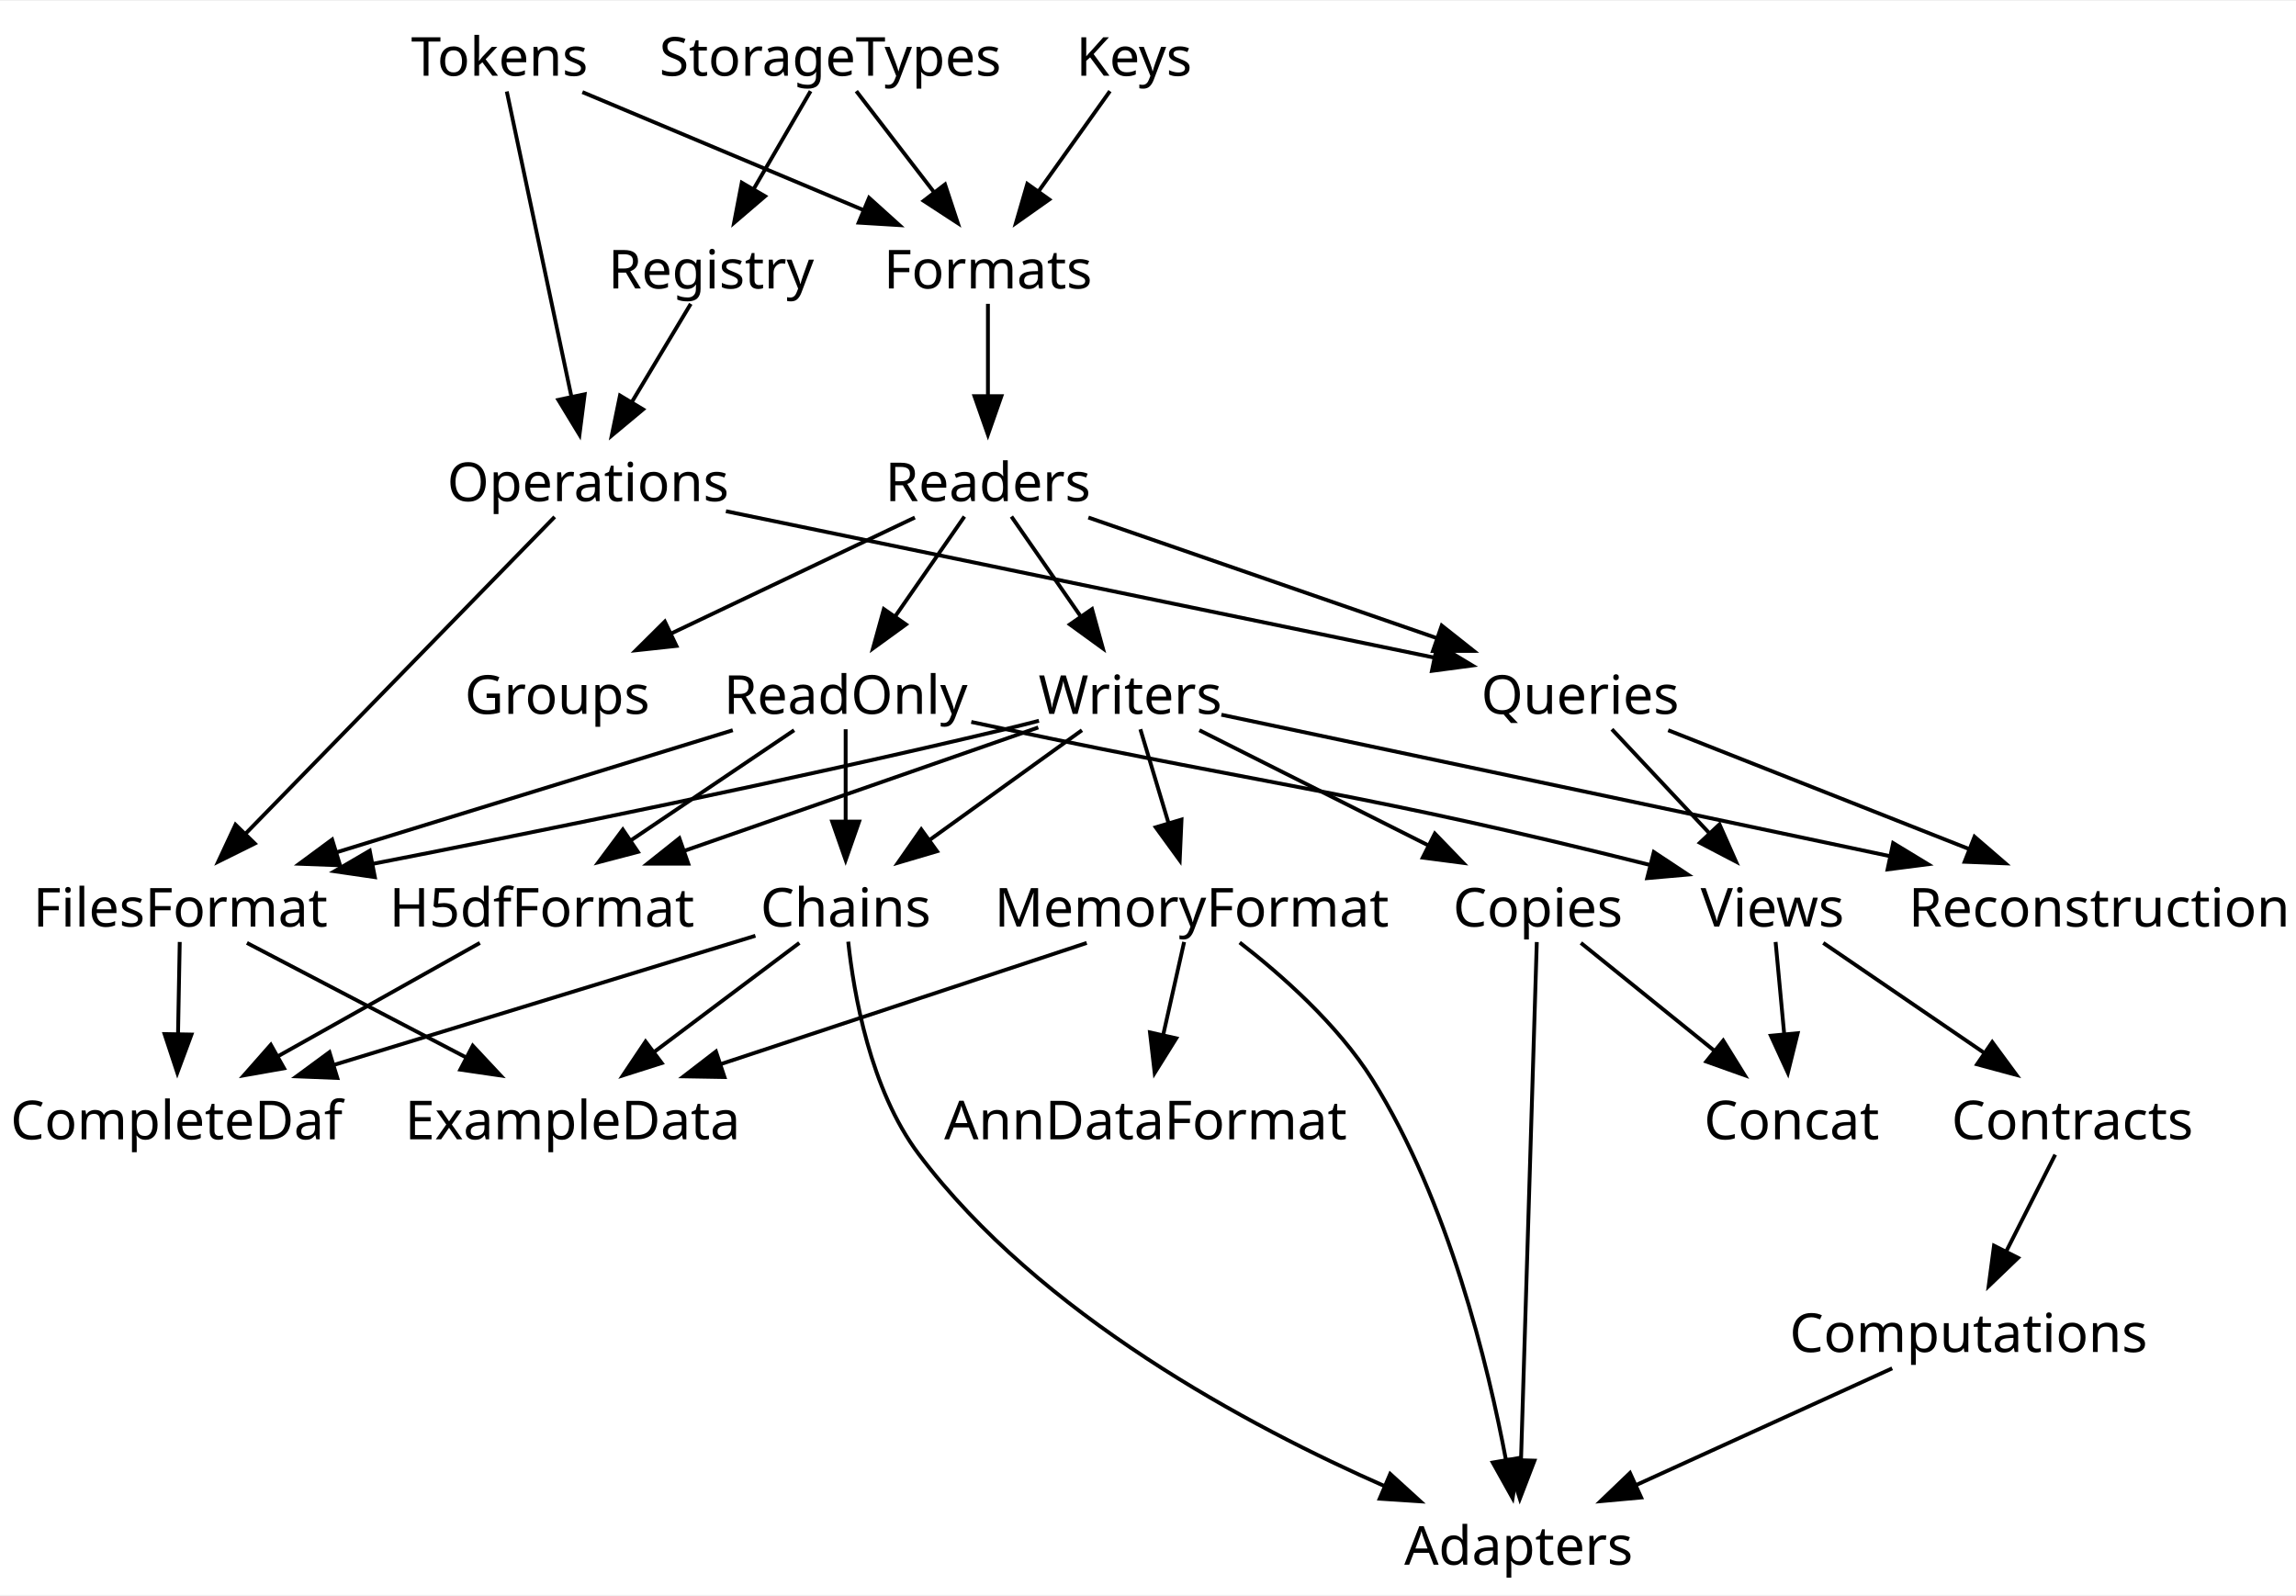
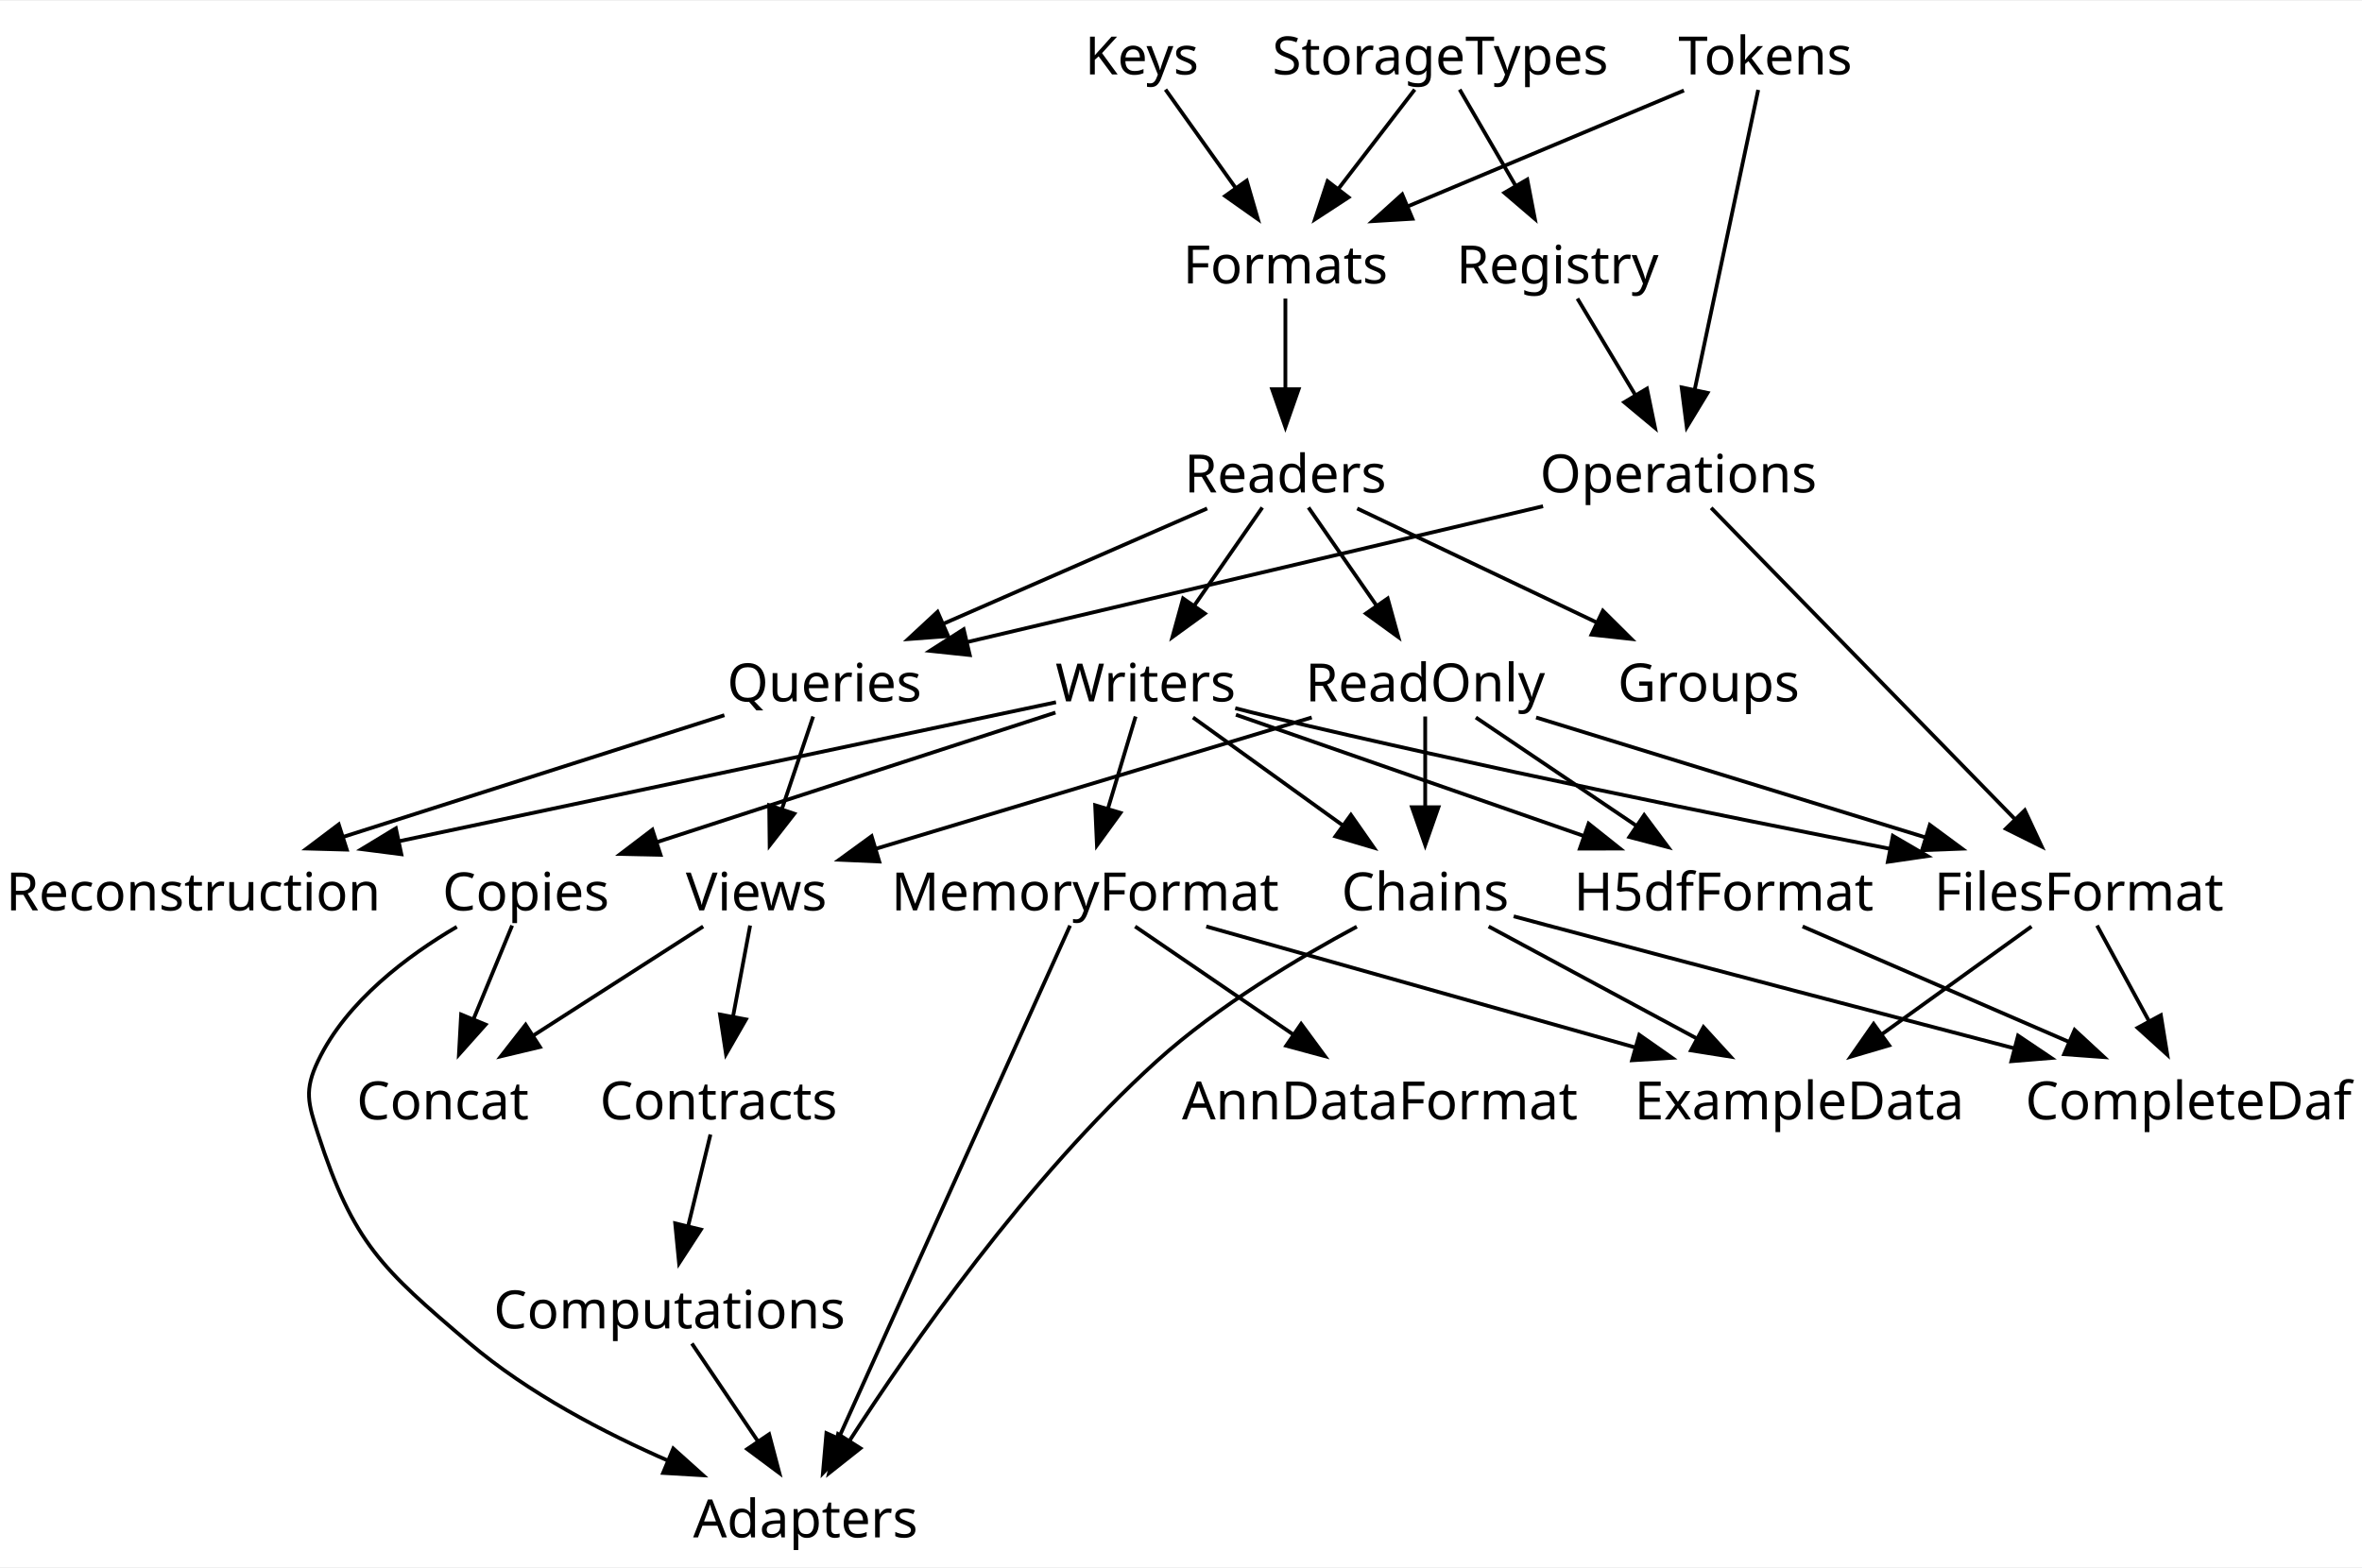
- <svg xmlns="http://www.w3.org/2000/svg" xmlns:xlink="http://www.w3.org/1999/xlink" width="597pt" height="415pt" viewBox="0.00 0.00 597.07 414.56">
+ <svg xmlns="http://www.w3.org/2000/svg" xmlns:xlink="http://www.w3.org/1999/xlink" width="625pt" height="415pt" viewBox="0.00 0.00 625.07 414.56">
  <g id="graph0" class="graph" transform="scale(1 1) rotate(0) translate(4 410.56)">
-     <polygon fill="white" stroke="none" points="-4,4 -4,-410.56 593.07,-410.56 593.07,4 -4,4" />
+     <polygon fill="white" stroke="none" points="-4,4 -4,-410.56 621.07,-410.56 621.07,4 -4,4" />
    <g id="node1" class="node">
      <g id="a_node1">
        <a xlink:href="../copies.html" xlink:title="Copies" target="_top">
-           <polygon fill="none" stroke="white" points="419.07,-185.28 372.75,-185.28 372.75,-165.96 419.07,-165.96 419.07,-185.28" />
-           <text text-anchor="middle" x="395.91" y="-169.82" font-family="Sans-Serif" font-size="14.00">Copies</text>
+           <polygon fill="none" stroke="white" points="158.32,-185.28 112,-185.28 112,-165.96 158.32,-165.96 158.32,-185.28" />
+           <text text-anchor="middle" x="135.16" y="-169.82" font-family="Sans-Serif" font-size="14.00">Copies</text>
        </a>
      </g>
    </g>
    <g id="node3" class="node">
      <g id="a_node3">
        <a xlink:href="../adapters.html" xlink:title="Adapters" target="_top">
-           <polygon fill="none" stroke="white" points="420.07,-19.32 361.75,-19.32 361.75,0 420.07,0 420.07,-19.32" />
-           <text text-anchor="middle" x="390.91" y="-3.86" font-family="Sans-Serif" font-size="14.00">Adapters</text>
+           <polygon fill="none" stroke="white" points="238.32,-19.32 180,-19.32 180,0 238.32,0 238.32,-19.32" />
+           <text text-anchor="middle" x="209.16" y="-3.86" font-family="Sans-Serif" font-size="14.00">Adapters</text>
        </a>
      </g>
    </g>
    <g id="edge4" class="edge">
-       <path fill="none" stroke="black" d="M395.64,-165.8C394.87,-140.45 392.62,-66.85 391.53,-30.9" />
-       <polygon fill="black" stroke="black" points="395.03,-30.92 391.23,-21.03 388.03,-31.13 395.03,-30.92" />
+       <path fill="none" stroke="black" d="M116.89,-165.48C104,-157.91 87.72,-145.84 80.16,-129.96 76.47,-122.21 77.52,-118.81 80.16,-110.64 89.5,-81.77 97.05,-74.98 120.16,-55.32 135.75,-42.05 155.96,-31.51 173.18,-24" />
+       <polygon fill="black" stroke="black" points="174.17,-27.38 182.06,-20.3 171.48,-20.92 174.17,-27.38" />
    </g>
    <g id="node24" class="node">
      <g id="a_node24">
        <a xlink:href="../concat.html" xlink:title="Concat" target="_top">
-           <polygon fill="none" stroke="white" points="485.44,-129.96 438.37,-129.96 438.37,-110.64 485.44,-110.64 485.44,-129.96" />
-           <text text-anchor="middle" x="461.91" y="-114.5" font-family="Sans-Serif" font-size="14.00">Concat</text>
-         </a>
-       </g>
-     </g>
-     <g id="edge34" class="edge">
-       <path fill="none" stroke="black" d="M407.11,-165.57C416.65,-157.87 430.58,-146.61 442.02,-137.37" />
-       <polygon fill="black" stroke="black" points="444.12,-140.17 449.7,-131.16 439.72,-134.72 444.12,-140.17" />
+           <polygon fill="none" stroke="white" points="136.69,-129.96 89.62,-129.96 89.62,-110.64 136.69,-110.64 136.69,-129.96" />
+           <text text-anchor="middle" x="113.16" y="-114.5" font-family="Sans-Serif" font-size="14.00">Concat</text>
+         </a>
+       </g>
+     </g>
+     <g id="edge35" class="edge">
+       <path fill="none" stroke="black" d="M131.53,-165.82C128.71,-158.99 124.7,-149.27 121.14,-140.65" />
+       <polygon fill="black" stroke="black" points="124.5,-139.6 117.45,-131.7 118.03,-142.27 124.5,-139.6" />
    </g>
    <g id="node2" class="node">
      <g id="a_node2">
        <a xlink:href="../writers.html" xlink:title="Writers" target="_top">
-           <polygon fill="none" stroke="white" points="313.44,-240.6 266.37,-240.6 266.37,-221.28 313.44,-221.28 313.44,-240.6" />
-           <text text-anchor="middle" x="289.91" y="-225.14" font-family="Sans-Serif" font-size="14.00">Writers</text>
+           <polygon fill="none" stroke="white" points="322.69,-240.6 275.62,-240.6 275.62,-221.28 322.69,-221.28 322.69,-240.6" />
+           <text text-anchor="middle" x="299.16" y="-225.14" font-family="Sans-Serif" font-size="14.00">Writers</text>
        </a>
      </g>
    </g>
    <g id="edge1" class="edge">
-       <path fill="none" stroke="black" d="M307.89,-220.89C324.26,-212.66 348.7,-200.37 367.67,-190.82" />
-       <polygon fill="black" stroke="black" points="369.13,-194.01 376.49,-186.39 365.98,-187.76 369.13,-194.01" />
+       <path fill="none" stroke="black" d="M275.31,-222.19C247.42,-213.12 201.03,-198.04 169.32,-187.73" />
+       <polygon fill="black" stroke="black" points="170.8,-184.53 160.21,-184.76 168.64,-191.18 170.8,-184.53" />
    </g>
    <g id="node5" class="node">
      <g id="a_node5">
-         <a xlink:href="../memory_format.html" xlink:title="MemoryFormat" target="_top">
-           <polygon fill="none" stroke="white" points="354.94,-185.28 256.88,-185.28 256.88,-165.96 354.94,-165.96 354.94,-185.28" />
-           <text text-anchor="middle" x="305.91" y="-169.82" font-family="Sans-Serif" font-size="14.00">MemoryFormat</text>
-         </a>
-       </g>
-     </g>
-     <g id="edge22" class="edge">
-       <path fill="none" stroke="black" d="M292.55,-221.14C294.55,-214.46 297.39,-205.02 299.93,-196.55" />
-       <polygon fill="black" stroke="black" points="303.25,-197.65 302.78,-187.07 296.55,-195.64 303.25,-197.65" />
+         <a xlink:href="../chains.html" xlink:title="Chains" target="_top">
+           <polygon fill="none" stroke="white" points="396.32,-185.28 350,-185.28 350,-165.96 396.32,-165.96 396.32,-185.28" />
+           <text text-anchor="middle" x="373.16" y="-169.82" font-family="Sans-Serif" font-size="14.00">Chains</text>
+         </a>
+       </g>
+     </g>
+     <g id="edge28" class="edge">
+       <path fill="none" stroke="black" d="M311.71,-220.89C322.62,-213.03 338.66,-201.48 351.62,-192.14" />
+       <polygon fill="black" stroke="black" points="353.5,-195.1 359.56,-186.42 349.4,-189.42 353.5,-195.1" />
    </g>
    <g id="node6" class="node">
      <g id="a_node6">
-         <a xlink:href="../chains.html" xlink:title="Chains" target="_top">
-           <polygon fill="none" stroke="white" points="239.07,-185.28 192.75,-185.28 192.75,-165.96 239.07,-165.96 239.07,-185.28" />
-           <text text-anchor="middle" x="215.91" y="-169.82" font-family="Sans-Serif" font-size="14.00">Chains</text>
-         </a>
-       </g>
-     </g>
-     <g id="edge29" class="edge">
-       <path fill="none" stroke="black" d="M277.36,-220.89C266.45,-213.03 250.41,-201.48 237.45,-192.14" />
-       <polygon fill="black" stroke="black" points="239.67,-189.42 229.51,-186.42 235.57,-195.1 239.67,-189.42" />
+         <a xlink:href="../memory_format.html" xlink:title="MemoryFormat" target="_top">
+           <polygon fill="none" stroke="white" points="332.19,-185.28 234.12,-185.28 234.12,-165.96 332.19,-165.96 332.19,-185.28" />
+           <text text-anchor="middle" x="283.16" y="-169.82" font-family="Sans-Serif" font-size="14.00">MemoryFormat</text>
+         </a>
+       </g>
+     </g>
+     <g id="edge22" class="edge">
+       <path fill="none" stroke="black" d="M296.52,-221.14C294.52,-214.46 291.68,-205.02 289.14,-196.55" />
+       <polygon fill="black" stroke="black" points="292.52,-195.64 286.29,-187.07 285.82,-197.65 292.52,-195.64" />
    </g>
    <g id="node15" class="node">
      <g id="a_node15">
-         <a xlink:href="../h5df_format.html" xlink:title="H5dfFormat" target="_top">
-           <polygon fill="none" stroke="white" points="175.07,-185.28 98.75,-185.28 98.75,-165.96 175.07,-165.96 175.07,-185.28" />
-           <text text-anchor="middle" x="136.91" y="-169.82" font-family="Sans-Serif" font-size="14.00">H5dfFormat</text>
-         </a>
-       </g>
-     </g>
-     <g id="edge25" class="edge">
-       <path fill="none" stroke="black" d="M266,-221.61C241.3,-213 202.4,-199.44 173.76,-189.46" />
-       <polygon fill="black" stroke="black" points="174.98,-186.18 164.38,-186.19 172.67,-192.79 174.98,-186.18" />
+         <a xlink:href="../files_format.html" xlink:title="FilesFormat" target="_top">
+           <polygon fill="none" stroke="white" points="584.32,-185.28 508,-185.28 508,-165.96 584.32,-165.96 584.32,-185.28" />
+           <text text-anchor="middle" x="546.16" y="-169.82" font-family="Sans-Serif" font-size="14.00">FilesFormat</text>
+         </a>
+       </g>
+     </g>
+     <g id="edge31" class="edge">
+       <path fill="none" stroke="black" d="M322.89,-223.35C325.67,-222.63 328.47,-221.92 331.16,-221.28 387.49,-207.82 452.68,-194.61 496.38,-186.09" />
+       <polygon fill="black" stroke="black" points="496.92,-189.55 506.07,-184.21 495.59,-182.68 496.92,-189.55" />
    </g>
    <g id="node16" class="node">
      <g id="a_node16">
-         <a xlink:href="../files_format.html" xlink:title="FilesFormat" target="_top">
-           <polygon fill="none" stroke="white" points="81.07,-185.28 4.75,-185.28 4.75,-165.96 81.07,-165.96 81.07,-185.28" />
-           <text text-anchor="middle" x="42.91" y="-169.82" font-family="Sans-Serif" font-size="14.00">FilesFormat</text>
-         </a>
-       </g>
-     </g>
-     <g id="edge33" class="edge">
-       <path fill="none" stroke="black" d="M266.18,-223.35C263.4,-222.63 260.6,-221.92 257.91,-221.28 201.58,-207.82 136.39,-194.61 92.69,-186.09" />
-       <polygon fill="black" stroke="black" points="93.48,-182.68 83,-184.21 92.15,-189.55 93.48,-182.68" />
+         <a xlink:href="../h5df_format.html" xlink:title="H5dfFormat" target="_top">
+           <polygon fill="none" stroke="white" points="490.32,-185.28 414,-185.28 414,-165.96 490.32,-165.96 490.32,-185.28" />
+           <text text-anchor="middle" x="452.16" y="-169.82" font-family="Sans-Serif" font-size="14.00">H5dfFormat</text>
+         </a>
+       </g>
+     </g>
+     <g id="edge24" class="edge">
+       <path fill="none" stroke="black" d="M323.07,-221.61C347.77,-213 386.67,-199.44 415.31,-189.46" />
+       <polygon fill="black" stroke="black" points="416.4,-192.79 424.69,-186.19 414.09,-186.18 416.4,-192.79" />
    </g>
    <g id="node25" class="node">
      <g id="a_node25">
        <a xlink:href="../reconstruction.html" xlink:title="Reconstruction" target="_top">
-           <polygon fill="none" stroke="white" points="589.07,-185.28 494.75,-185.28 494.75,-165.96 589.07,-165.96 589.07,-185.28" />
-           <text text-anchor="middle" x="541.91" y="-169.82" font-family="Sans-Serif" font-size="14.00">Reconstruction</text>
+           <polygon fill="none" stroke="white" points="94.32,-185.28 0,-185.28 0,-165.96 94.32,-165.96 94.32,-185.28" />
+           <text text-anchor="middle" x="47.16" y="-169.82" font-family="Sans-Serif" font-size="14.00">Reconstruction</text>
        </a>
      </g>
    </g>
    <g id="edge37" class="edge">
-       <path fill="none" stroke="black" d="M313.62,-224.92C353.2,-216.55 433.7,-199.52 487.74,-188.08" />
-       <polygon fill="black" stroke="black" points="488.31,-191.54 497.37,-186.04 486.86,-184.69 488.31,-191.54" />
+       <path fill="none" stroke="black" d="M275.45,-224.92C235.87,-216.55 155.37,-199.52 101.33,-188.08" />
+       <polygon fill="black" stroke="black" points="102.21,-184.69 91.7,-186.04 100.76,-191.54 102.21,-184.69" />
    </g>
    <g id="node4" class="node">
      <g id="a_node4">
        <a xlink:href="../computations.html" xlink:title="Computations" target="_top">
-           <polygon fill="none" stroke="white" points="552.07,-74.64 463.75,-74.64 463.75,-55.32 552.07,-55.32 552.07,-74.64" />
-           <text text-anchor="middle" x="507.91" y="-59.18" font-family="Sans-Serif" font-size="14.00">Computations</text>
+           <polygon fill="none" stroke="white" points="217.32,-74.64 129,-74.64 129,-55.32 217.32,-55.32 217.32,-74.64" />
+           <text text-anchor="middle" x="173.16" y="-59.18" font-family="Sans-Serif" font-size="14.00">Computations</text>
        </a>
      </g>
    </g>
    <g id="edge2" class="edge">
-       <path fill="none" stroke="black" d="M488.06,-54.93C469.74,-46.59 442.26,-34.06 421.2,-24.46" />
-       <polygon fill="black" stroke="black" points="422.78,-21.34 412.23,-20.38 419.88,-27.71 422.78,-21.34" />
+       <path fill="none" stroke="black" d="M179.1,-55.18C183.87,-48.12 190.72,-37.97 196.68,-29.14" />
+       <polygon fill="black" stroke="black" points="199.54,-31.16 202.24,-20.91 193.74,-27.24 199.54,-31.16" />
    </g>
    <g id="edge3" class="edge">
-       <path fill="none" stroke="black" d="M318.38,-165.68C328.96,-157.48 343.83,-144.46 352.91,-129.96 372.66,-98.43 382.99,-55.73 387.66,-30.89" />
-       <polygon fill="black" stroke="black" points="391.09,-31.63 389.35,-21.18 384.19,-30.43 391.09,-31.63" />
+       <path fill="none" stroke="black" d="M355.06,-165.52C339.95,-157.42 318.36,-144.61 302.16,-129.96 267.88,-98.97 236.79,-54.22 220.7,-29.27" />
+       <polygon fill="black" stroke="black" points="223.69,-27.45 215.39,-20.88 217.78,-31.2 223.69,-27.45" />
+     </g>
+     <g id="node14" class="node">
+       <g id="a_node14">
+         <a xlink:href="../complete.html" xlink:title="CompleteDaf" target="_top">
+           <polygon fill="none" stroke="white" points="617.07,-129.96 533.25,-129.96 533.25,-110.64 617.07,-110.64 617.07,-129.96" />
+           <text text-anchor="middle" x="575.16" y="-114.5" font-family="Sans-Serif" font-size="14.00">CompleteDaf</text>
+         </a>
+       </g>
+     </g>
+     <g id="edge14" class="edge">
+       <path fill="none" stroke="black" d="M396.57,-168.26C399.46,-167.48 402.38,-166.7 405.16,-165.96 447.15,-154.76 495.03,-142.2 529.25,-133.26" />
+       <polygon fill="black" stroke="black" points="530.05,-136.67 538.84,-130.76 528.28,-129.9 530.05,-136.67" />
    </g>
    <g id="node21" class="node">
      <g id="a_node21">
        <a xlink:href="../example_data.html" xlink:title="ExampleData" target="_top">
-           <polygon fill="none" stroke="white" points="187.94,-129.96 101.88,-129.96 101.88,-110.64 187.94,-110.64 187.94,-129.96" />
-           <text text-anchor="middle" x="144.91" y="-114.5" font-family="Sans-Serif" font-size="14.00">ExampleData</text>
+           <polygon fill="none" stroke="white" points="515.19,-129.96 429.12,-129.96 429.12,-110.64 515.19,-110.64 515.19,-129.96" />
+           <text text-anchor="middle" x="472.16" y="-114.5" font-family="Sans-Serif" font-size="14.00">ExampleData</text>
        </a>
      </g>
    </g>
    <g id="edge20" class="edge">
-       <path fill="none" stroke="black" d="M278.6,-165.57C252.35,-156.88 212.43,-143.66 183.05,-133.93" />
-       <polygon fill="black" stroke="black" points="184.39,-130.69 173.79,-130.87 182.18,-137.33 184.39,-130.69" />
+       <path fill="none" stroke="black" d="M389.95,-165.57C405.17,-157.38 427.86,-145.16 445.54,-135.64" />
+       <polygon fill="black" stroke="black" points="446.81,-138.93 453.95,-131.11 443.49,-132.77 446.81,-138.93" />
+     </g>
+     <g id="edge5" class="edge">
+       <path fill="none" stroke="black" d="M279.18,-165.8C267.64,-140.23 233.94,-65.56 217.87,-29.96" />
+       <polygon fill="black" stroke="black" points="221.08,-28.57 213.78,-20.9 214.7,-31.45 221.08,-28.57" />
+     </g>
+     <g id="edge21" class="edge">
+       <path fill="none" stroke="black" d="M315.22,-165.57C346.58,-156.73 394.55,-143.2 429.2,-133.42" />
+       <polygon fill="black" stroke="black" points="429.81,-136.88 438.48,-130.8 427.91,-130.15 429.81,-136.88" />
    </g>
    <g id="node23" class="node">
      <g id="a_node23">
        <a xlink:href="../anndata_format.html" xlink:title="AnnDataFormat" target="_top">
-           <polygon fill="none" stroke="white" points="344.07,-129.96 243.75,-129.96 243.75,-110.64 344.07,-110.64 344.07,-129.96" />
-           <text text-anchor="middle" x="293.91" y="-114.5" font-family="Sans-Serif" font-size="14.00">AnnDataFormat</text>
+           <polygon fill="none" stroke="white" points="411.32,-129.96 311,-129.96 311,-110.64 411.32,-110.64 411.32,-129.96" />
+           <text text-anchor="middle" x="361.16" y="-114.5" font-family="Sans-Serif" font-size="14.00">AnnDataFormat</text>
        </a>
      </g>
    </g>
    <g id="edge30" class="edge">
-       <path fill="none" stroke="black" d="M303.93,-165.82C302.44,-159.22 300.35,-149.92 298.46,-141.53" />
-       <polygon fill="black" stroke="black" points="301.88,-140.76 296.27,-131.77 295.05,-142.3 301.88,-140.76" />
-     </g>
-     <g id="edge5" class="edge">
-       <path fill="none" stroke="black" d="M216.58,-165.9C217.98,-152.72 222.24,-127.49 234.91,-110.64 266.36,-68.82 320.83,-39.78 356.37,-24.16" />
-       <polygon fill="black" stroke="black" points="357.52,-27.47 365.35,-20.34 354.78,-21.03 357.52,-27.47" />
-     </g>
-     <g id="node14" class="node">
-       <g id="a_node14">
-         <a xlink:href="../complete.html" xlink:title="CompleteDaf" target="_top">
-           <polygon fill="none" stroke="white" points="83.82,-129.96 0,-129.96 0,-110.64 83.82,-110.64 83.82,-129.96" />
-           <text text-anchor="middle" x="41.91" y="-114.5" font-family="Sans-Serif" font-size="14.00">CompleteDaf</text>
-         </a>
-       </g>
-     </g>
-     <g id="edge14" class="edge">
-       <path fill="none" stroke="black" d="M192.44,-167.43C164.24,-158.78 116.43,-144.14 82.26,-133.67" />
-       <polygon fill="black" stroke="black" points="83.72,-130.45 73.14,-130.87 81.67,-137.15 83.72,-130.45" />
-     </g>
-     <g id="edge21" class="edge">
-       <path fill="none" stroke="black" d="M203.87,-165.57C193.5,-157.79 178.31,-146.38 165.94,-137.09" />
-       <polygon fill="black" stroke="black" points="168.08,-134.33 157.99,-131.12 163.88,-139.92 168.08,-134.33" />
+       <path fill="none" stroke="black" d="M296.39,-165.57C307.93,-157.69 324.93,-146.07 338.61,-136.72" />
+       <polygon fill="black" stroke="black" points="340.33,-139.78 346.61,-131.24 336.38,-134 340.33,-139.78" />
    </g>
    <g id="node7" class="node">
      <g id="a_node7">
        <a xlink:href="../views.html" xlink:title="Views" target="_top">
-           <polygon fill="none" stroke="white" points="477.07,-185.28 436.75,-185.28 436.75,-165.96 477.07,-165.96 477.07,-185.28" />
-           <text text-anchor="middle" x="456.91" y="-169.82" font-family="Sans-Serif" font-size="14.00">Views</text>
+           <polygon fill="none" stroke="white" points="216.32,-185.28 176,-185.28 176,-165.96 216.32,-165.96 216.32,-185.28" />
+           <text text-anchor="middle" x="196.16" y="-169.82" font-family="Sans-Serif" font-size="14.00">Views</text>
        </a>
      </g>
    </g>
    <g id="node17" class="node">
      <g id="a_node17">
        <a xlink:href="../contracts.html" xlink:title="Contracts" target="_top">
-           <polygon fill="none" stroke="white" points="565.94,-129.96 503.87,-129.96 503.87,-110.64 565.94,-110.64 565.94,-129.96" />
-           <text text-anchor="middle" x="534.91" y="-114.5" font-family="Sans-Serif" font-size="14.00">Contracts</text>
+           <polygon fill="none" stroke="white" points="217.19,-129.96 155.12,-129.96 155.12,-110.64 217.19,-110.64 217.19,-129.96" />
+           <text text-anchor="middle" x="186.16" y="-114.5" font-family="Sans-Serif" font-size="14.00">Contracts</text>
        </a>
      </g>
    </g>
    <g id="edge15" class="edge">
-       <path fill="none" stroke="black" d="M470.14,-165.57C481.68,-157.69 498.68,-146.07 512.36,-136.72" />
-       <polygon fill="black" stroke="black" points="514.08,-139.78 520.36,-131.24 510.13,-134 514.08,-139.78" />
-     </g>
-     <g id="edge35" class="edge">
-       <path fill="none" stroke="black" d="M457.74,-165.82C458.35,-159.22 459.23,-149.92 460.01,-141.53" />
-       <polygon fill="black" stroke="black" points="463.48,-142.09 460.93,-131.8 456.51,-141.43 463.48,-142.09" />
+       <path fill="none" stroke="black" d="M194.51,-165.82C193.27,-159.22 191.53,-149.92 189.95,-141.53" />
+       <polygon fill="black" stroke="black" points="193.41,-140.97 188.13,-131.78 186.53,-142.26 193.41,-140.97" />
+     </g>
+     <g id="edge34" class="edge">
+       <path fill="none" stroke="black" d="M182.08,-165.57C169.68,-157.61 151.37,-145.84 136.73,-136.44" />
+       <polygon fill="black" stroke="black" points="138.89,-133.67 128.58,-131.21 135.1,-139.56 138.89,-133.67" />
    </g>
    <g id="node8" class="node">
      <g id="a_node8">
-         <a xlink:href="../read_only.html" xlink:title="ReadOnly" target="_top">
-           <polygon fill="none" stroke="white" points="248.44,-240.6 183.38,-240.6 183.38,-221.28 248.44,-221.28 248.44,-240.6" />
-           <text text-anchor="middle" x="215.91" y="-225.14" font-family="Sans-Serif" font-size="14.00">ReadOnly</text>
-         </a>
-       </g>
-     </g>
-     <g id="edge28" class="edge">
-       <path fill="none" stroke="black" d="M215.91,-221.14C215.91,-214.54 215.91,-205.24 215.91,-196.85" />
-       <polygon fill="black" stroke="black" points="219.41,-197.13 215.91,-187.13 212.41,-197.13 219.41,-197.13" />
+         <a xlink:href="../queries.html" xlink:title="Queries" target="_top">
+           <polygon fill="none" stroke="white" points="240.32,-240.6 188,-240.6 188,-221.28 240.32,-221.28 240.32,-240.6" />
+           <text text-anchor="middle" x="214.16" y="-225.14" font-family="Sans-Serif" font-size="14.00">Queries</text>
+         </a>
+       </g>
    </g>
    <g id="edge6" class="edge">
-       <path fill="none" stroke="black" d="M248.58,-223.04C251.4,-222.44 254.2,-221.85 256.91,-221.28 329.49,-205.97 350.75,-204.51 425.46,-185.75" />
-       <polygon fill="black" stroke="black" points="426.07,-189.2 434.91,-183.35 424.35,-182.42 426.07,-189.2" />
-     </g>
-     <g id="edge24" class="edge">
-       <path fill="none" stroke="black" d="M202.51,-220.89C190.82,-213.01 173.61,-201.39 159.75,-192.04" />
-       <polygon fill="black" stroke="black" points="161.88,-189.25 151.63,-186.56 157.96,-195.05 161.88,-189.25" />
-     </g>
-     <g id="edge31" class="edge">
-       <path fill="none" stroke="black" d="M186.56,-220.89C158.11,-212.12 114.71,-198.75 83.06,-189" />
-       <polygon fill="black" stroke="black" points="84.43,-185.76 73.85,-186.16 82.37,-192.45 84.43,-185.76" />
+       <path fill="none" stroke="black" d="M211.19,-221.14C208.91,-214.38 205.67,-204.81 202.79,-196.26" />
+       <polygon fill="black" stroke="black" points="206.2,-195.41 199.68,-187.05 199.56,-197.64 206.2,-195.41" />
+     </g>
+     <g id="edge38" class="edge">
+       <path fill="none" stroke="black" d="M187.7,-221.49C160.5,-212.81 117.85,-199.19 86.66,-189.23" />
+       <polygon fill="black" stroke="black" points="87.77,-185.91 77.18,-186.2 85.64,-192.58 87.77,-185.91" />
    </g>
    <g id="node9" class="node">
      <g id="a_node9">
-         <a xlink:href="../queries.html" xlink:title="Queries" target="_top">
-           <polygon fill="none" stroke="white" points="433.07,-240.6 380.75,-240.6 380.75,-221.28 433.07,-221.28 433.07,-240.6" />
-           <text text-anchor="middle" x="406.91" y="-225.14" font-family="Sans-Serif" font-size="14.00">Queries</text>
-         </a>
-       </g>
+         <a xlink:href="../read_only.html" xlink:title="ReadOnly" target="_top">
+           <polygon fill="none" stroke="white" points="405.69,-240.6 340.62,-240.6 340.62,-221.28 405.69,-221.28 405.69,-240.6" />
+           <text text-anchor="middle" x="373.16" y="-225.14" font-family="Sans-Serif" font-size="14.00">ReadOnly</text>
+         </a>
+       </g>
+     </g>
+     <g id="edge29" class="edge">
+       <path fill="none" stroke="black" d="M373.16,-221.14C373.16,-214.54 373.16,-205.24 373.16,-196.85" />
+       <polygon fill="black" stroke="black" points="376.66,-197.13 373.16,-187.13 369.66,-197.13 376.66,-197.13" />
    </g>
    <g id="edge7" class="edge">
-       <path fill="none" stroke="black" d="M415.17,-221.14C422.07,-213.77 432.13,-203.04 440.65,-193.96" />
-       <polygon fill="black" stroke="black" points="443.15,-196.41 447.44,-186.72 438.05,-191.62 443.15,-196.41" />
-     </g>
-     <g id="edge38" class="edge">
-       <path fill="none" stroke="black" d="M429.81,-220.89C451.34,-212.39 483.82,-199.56 508.29,-189.9" />
-       <polygon fill="black" stroke="black" points="509.47,-193.19 517.49,-186.27 506.9,-186.68 509.47,-193.19" />
+       <path fill="none" stroke="black" d="M343.13,-220.89C310.93,-211.19 260.03,-195.86 227.38,-186.02" />
+       <polygon fill="black" stroke="black" points="228.68,-182.76 218.1,-183.23 226.66,-189.46 228.68,-182.76" />
+     </g>
+     <g id="edge33" class="edge">
+       <path fill="none" stroke="black" d="M402.51,-220.89C430.96,-212.12 474.36,-198.75 506.01,-189" />
+       <polygon fill="black" stroke="black" points="506.7,-192.45 515.22,-186.16 504.64,-185.76 506.7,-192.45" />
+     </g>
+     <g id="edge25" class="edge">
+       <path fill="none" stroke="black" d="M386.56,-220.89C398.25,-213.01 415.46,-201.39 429.32,-192.04" />
+       <polygon fill="black" stroke="black" points="431.11,-195.05 437.44,-186.56 427.19,-189.25 431.11,-195.05" />
    </g>
    <g id="node10" class="node">
      <g id="a_node10">
        <a xlink:href="../operations.html" xlink:title="Operations" target="_top">
-           <polygon fill="none" stroke="white" points="184.44,-295.92 113.38,-295.92 113.38,-276.6 184.44,-276.6 184.44,-295.92" />
-           <text text-anchor="middle" x="148.91" y="-280.46" font-family="Sans-Serif" font-size="14.00">Operations</text>
-         </a>
-       </g>
-     </g>
-     <g id="edge10" class="edge">
-       <path fill="none" stroke="black" d="M184.78,-277.85C233.37,-267.81 319.68,-249.97 369.19,-239.73" />
-       <polygon fill="black" stroke="black" points="369.79,-243.19 378.87,-237.73 368.37,-236.33 369.79,-243.19" />
+           <polygon fill="none" stroke="white" points="475.69,-295.92 404.62,-295.92 404.62,-276.6 475.69,-276.6 475.69,-295.92" />
+           <text text-anchor="middle" x="440.16" y="-280.46" font-family="Sans-Serif" font-size="14.00">Operations</text>
+         </a>
+       </g>
+     </g>
+     <g id="edge11" class="edge">
+       <path fill="none" stroke="black" d="M404.35,-276.81C362.62,-266.97 293.99,-250.77 251.59,-240.77" />
+       <polygon fill="black" stroke="black" points="252.63,-237.42 242.1,-238.53 251.02,-244.23 252.63,-237.42" />
    </g>
    <g id="edge32" class="edge">
-       <path fill="none" stroke="black" d="M140.24,-276.37C122.61,-258.31 82.35,-217.04 59.52,-193.64" />
-       <polygon fill="black" stroke="black" points="62.25,-191.43 52.76,-186.72 57.24,-196.32 62.25,-191.43" />
+       <path fill="none" stroke="black" d="M448.83,-276.37C466.46,-258.31 506.72,-217.04 529.55,-193.64" />
+       <polygon fill="black" stroke="black" points="531.83,-196.32 536.31,-186.72 526.82,-191.43 531.83,-196.32" />
    </g>
    <g id="node11" class="node">
      <g id="a_node11">
        <a xlink:href="../registry.html" xlink:title="Registry" target="_top">
-           <polygon fill="none" stroke="white" points="207.82,-351.24 154,-351.24 154,-331.92 207.82,-331.92 207.82,-351.24" />
-           <text text-anchor="middle" x="180.91" y="-335.78" font-family="Sans-Serif" font-size="14.00">Registry</text>
+           <polygon fill="none" stroke="white" points="435.07,-351.24 381.25,-351.24 381.25,-331.92 435.07,-331.92 435.07,-351.24" />
+           <text text-anchor="middle" x="408.16" y="-335.78" font-family="Sans-Serif" font-size="14.00">Registry</text>
        </a>
      </g>
    </g>
    <g id="edge8" class="edge">
-       <path fill="none" stroke="black" d="M175.63,-331.78C171.44,-324.79 165.43,-314.79 160.18,-306.03" />
-       <polygon fill="black" stroke="black" points="163.23,-304.33 155.09,-297.55 157.23,-307.93 163.23,-304.33" />
+       <path fill="none" stroke="black" d="M413.44,-331.78C417.63,-324.79 423.64,-314.79 428.89,-306.03" />
+       <polygon fill="black" stroke="black" points="431.84,-307.93 433.98,-297.55 425.84,-304.33 431.84,-307.93" />
    </g>
    <g id="node12" class="node">
      <g id="a_node12">
        <a xlink:href="../tokens.html" xlink:title="Tokens" target="_top">
-           <polygon fill="none" stroke="white" points="149.44,-406.56 102.38,-406.56 102.38,-387.24 149.44,-387.24 149.44,-406.56" />
-           <text text-anchor="middle" x="125.91" y="-391.1" font-family="Sans-Serif" font-size="14.00">Tokens</text>
+           <polygon fill="none" stroke="white" points="486.69,-406.56 439.62,-406.56 439.62,-387.24 486.69,-387.24 486.69,-406.56" />
+           <text text-anchor="middle" x="463.16" y="-391.1" font-family="Sans-Serif" font-size="14.00">Tokens</text>
        </a>
      </g>
    </g>
    <g id="edge9" class="edge">
-       <path fill="none" stroke="black" d="M127.79,-387.01C131.45,-369.74 139.59,-331.27 144.63,-307.48" />
-       <polygon fill="black" stroke="black" points="148.04,-308.26 146.69,-297.75 141.19,-306.81 148.04,-308.26" />
+       <path fill="none" stroke="black" d="M461.28,-387.01C457.62,-369.74 449.48,-331.27 444.44,-307.48" />
+       <polygon fill="black" stroke="black" points="447.88,-306.81 442.38,-297.75 441.03,-308.26 447.88,-306.81" />
    </g>
    <g id="node18" class="node">
      <g id="a_node18">
        <a xlink:href="../formats.html" xlink:title="Formats" target="_top">
-           <polygon fill="none" stroke="white" points="280.19,-351.24 225.62,-351.24 225.62,-331.92 280.19,-331.92 280.19,-351.24" />
-           <text text-anchor="middle" x="252.91" y="-335.78" font-family="Sans-Serif" font-size="14.00">Formats</text>
-         </a>
-       </g>
-     </g>
-     <g id="edge17" class="edge">
-       <path fill="none" stroke="black" d="M147.45,-386.85C167.52,-378.43 197.71,-365.75 220.66,-356.12" />
-       <polygon fill="black" stroke="black" points="222,-359.35 229.86,-352.26 219.29,-352.9 222,-359.35" />
+           <polygon fill="none" stroke="white" points="363.44,-351.24 308.87,-351.24 308.87,-331.92 363.44,-331.92 363.44,-351.24" />
+           <text text-anchor="middle" x="336.16" y="-335.78" font-family="Sans-Serif" font-size="14.00">Formats</text>
+         </a>
+       </g>
+     </g>
+     <g id="edge18" class="edge">
+       <path fill="none" stroke="black" d="M441.62,-386.85C421.55,-378.43 391.36,-365.75 368.41,-356.12" />
+       <polygon fill="black" stroke="black" points="369.78,-352.9 359.21,-352.26 367.07,-359.35 369.78,-352.9" />
    </g>
    <g id="node13" class="node">
      <g id="a_node13">
        <a xlink:href="../readers.html" xlink:title="Readers" target="_top">
-           <polygon fill="none" stroke="white" points="280.57,-295.92 225.25,-295.92 225.25,-276.6 280.57,-276.6 280.57,-295.92" />
-           <text text-anchor="middle" x="252.91" y="-280.46" font-family="Sans-Serif" font-size="14.00">Readers</text>
+           <polygon fill="none" stroke="white" points="363.82,-295.92 308.5,-295.92 308.5,-276.6 363.82,-276.6 363.82,-295.92" />
+           <text text-anchor="middle" x="336.16" y="-280.46" font-family="Sans-Serif" font-size="14.00">Readers</text>
        </a>
      </g>
    </g>
    <g id="edge27" class="edge">
-       <path fill="none" stroke="black" d="M259.02,-276.46C263.97,-269.32 271.11,-259.03 277.28,-250.14" />
-       <polygon fill="black" stroke="black" points="279.98,-252.39 282.8,-242.18 274.23,-248.4 279.98,-252.39" />
+       <path fill="none" stroke="black" d="M330.05,-276.46C325.1,-269.32 317.96,-259.03 311.79,-250.14" />
+       <polygon fill="black" stroke="black" points="314.84,-248.4 306.27,-242.18 309.09,-252.39 314.84,-248.4" />
+     </g>
+     <g id="edge10" class="edge">
+       <path fill="none" stroke="black" d="M315.46,-276.21C296.27,-267.83 267.45,-255.23 245.44,-245.61" />
+       <polygon fill="black" stroke="black" points="246.91,-242.43 236.34,-241.64 244.11,-248.85 246.91,-242.43" />
    </g>
    <g id="edge39" class="edge">
-       <path fill="none" stroke="black" d="M246.8,-276.46C241.85,-269.32 234.71,-259.03 228.54,-250.14" />
-       <polygon fill="black" stroke="black" points="231.59,-248.4 223.02,-242.18 225.84,-252.39 231.59,-248.4" />
-     </g>
-     <g id="edge11" class="edge">
-       <path fill="none" stroke="black" d="M279.03,-276.21C304.03,-267.56 341.99,-254.42 370.06,-244.7" />
-       <polygon fill="black" stroke="black" points="370.92,-248.1 379.23,-241.52 368.63,-241.49 370.92,-248.1" />
+       <path fill="none" stroke="black" d="M342.27,-276.46C347.22,-269.32 354.36,-259.03 360.53,-250.14" />
+       <polygon fill="black" stroke="black" points="363.23,-252.39 366.05,-242.18 357.48,-248.4 363.23,-252.39" />
    </g>
    <g id="node22" class="node">
      <g id="a_node22">
        <a xlink:href="../groups.html" xlink:title="Groups" target="_top">
-           <polygon fill="none" stroke="white" points="165.57,-240.6 116.25,-240.6 116.25,-221.28 165.57,-221.28 165.57,-240.6" />
-           <text text-anchor="middle" x="140.91" y="-225.14" font-family="Sans-Serif" font-size="14.00">Groups</text>
+           <polygon fill="none" stroke="white" points="472.82,-240.6 423.5,-240.6 423.5,-221.28 472.82,-221.28 472.82,-240.6" />
+           <text text-anchor="middle" x="448.16" y="-225.14" font-family="Sans-Serif" font-size="14.00">Groups</text>
        </a>
      </g>
    </g>
    <g id="edge26" class="edge">
-       <path fill="none" stroke="black" d="M233.91,-276.21C216.45,-267.9 190.31,-255.46 170.19,-245.88" />
-       <polygon fill="black" stroke="black" points="171.9,-242.82 161.37,-241.68 168.89,-249.14 171.9,-242.82" />
+       <path fill="none" stroke="black" d="M355.16,-276.21C372.62,-267.9 398.76,-255.46 418.88,-245.88" />
+       <polygon fill="black" stroke="black" points="420.18,-249.14 427.7,-241.68 417.17,-242.82 420.18,-249.14" />
    </g>
    <g id="edge12" class="edge">
-       <path fill="none" stroke="black" d="M120.79,-165.57C106.33,-157.46 84.83,-145.39 67.93,-135.9" />
-       <polygon fill="black" stroke="black" points="69.86,-132.97 59.42,-131.13 66.43,-139.08 69.86,-132.97" />
+       <path fill="none" stroke="black" d="M550.95,-165.82C554.7,-158.91 560.07,-149.05 564.79,-140.36" />
+       <polygon fill="black" stroke="black" points="567.84,-142.08 569.54,-131.63 561.69,-138.74 567.84,-142.08" />
+     </g>
+     <g id="edge19" class="edge">
+       <path fill="none" stroke="black" d="M533.61,-165.57C522.7,-157.71 506.66,-146.16 493.7,-136.82" />
+       <polygon fill="black" stroke="black" points="495.92,-134.1 485.76,-131.1 491.82,-139.78 495.92,-134.1" />
    </g>
    <g id="edge13" class="edge">
-       <path fill="none" stroke="black" d="M42.74,-165.82C42.62,-159.22 42.45,-149.92 42.29,-141.53" />
-       <polygon fill="black" stroke="black" points="45.79,-141.74 42.11,-131.81 38.8,-141.87 45.79,-141.74" />
-     </g>
-     <g id="edge19" class="edge">
-       <path fill="none" stroke="black" d="M60.21,-165.57C75.89,-157.38 99.26,-145.16 117.49,-135.64" />
-       <polygon fill="black" stroke="black" points="118.94,-138.83 126.18,-131.09 115.7,-132.62 118.94,-138.83" />
+       <path fill="none" stroke="black" d="M473.03,-165.57C492.46,-157.15 521.7,-144.47 543.92,-134.84" />
+       <polygon fill="black" stroke="black" points="545.02,-138.18 552.8,-130.99 542.24,-131.76 545.02,-138.18" />
    </g>
    <g id="edge36" class="edge">
-       <path fill="none" stroke="black" d="M530.45,-110.5C526.96,-103.59 521.96,-93.73 517.56,-85.04" />
-       <polygon fill="black" stroke="black" points="520.79,-83.67 513.15,-76.33 514.54,-86.83 520.79,-83.67" />
+       <path fill="none" stroke="black" d="M184.01,-110.5C182.39,-103.82 180.08,-94.38 178.02,-85.91" />
+       <polygon fill="black" stroke="black" points="181.48,-85.33 175.71,-76.45 174.68,-86.99 181.48,-85.33" />
    </g>
    <g id="edge40" class="edge">
-       <path fill="none" stroke="black" d="M252.91,-331.78C252.91,-325.18 252.91,-315.88 252.91,-307.49" />
-       <polygon fill="black" stroke="black" points="256.41,-307.77 252.91,-297.77 249.41,-307.77 256.41,-307.77" />
+       <path fill="none" stroke="black" d="M336.16,-331.78C336.16,-325.18 336.16,-315.88 336.16,-307.49" />
+       <polygon fill="black" stroke="black" points="339.66,-307.77 336.16,-297.77 332.66,-307.77 339.66,-307.77" />
    </g>
    <g id="node19" class="node">
      <g id="a_node19">
        <a xlink:href="../keys.html" xlink:title="Keys" target="_top">
-           <polygon fill="none" stroke="white" points="308.07,-406.56 273.75,-406.56 273.75,-387.24 308.07,-387.24 308.07,-406.56" />
-           <text text-anchor="middle" x="290.91" y="-391.1" font-family="Sans-Serif" font-size="14.00">Keys</text>
+           <polygon fill="none" stroke="white" points="315.32,-406.56 281,-406.56 281,-387.24 315.32,-387.24 315.32,-406.56" />
+           <text text-anchor="middle" x="298.16" y="-391.1" font-family="Sans-Serif" font-size="14.00">Keys</text>
        </a>
      </g>
    </g>
    <g id="edge16" class="edge">
-       <path fill="none" stroke="black" d="M284.64,-387.1C279.55,-379.96 272.21,-369.67 265.88,-360.78" />
-       <polygon fill="black" stroke="black" points="268.85,-358.92 260.2,-352.81 263.15,-362.98 268.85,-358.92" />
+       <path fill="none" stroke="black" d="M304.43,-387.1C309.52,-379.96 316.86,-369.67 323.19,-360.78" />
+       <polygon fill="black" stroke="black" points="325.92,-362.98 328.87,-352.81 320.22,-358.92 325.92,-362.98" />
    </g>
    <g id="node20" class="node">
      <g id="a_node20">
        <a xlink:href="../storage_types.html" xlink:title="StorageTypes" target="_top">
-           <polygon fill="none" stroke="white" points="256.07,-406.56 167.75,-406.56 167.75,-387.24 256.07,-387.24 256.07,-406.56" />
-           <text text-anchor="middle" x="211.91" y="-391.1" font-family="Sans-Serif" font-size="14.00">StorageTypes</text>
+           <polygon fill="none" stroke="white" points="421.32,-406.56 333,-406.56 333,-387.24 421.32,-387.24 421.32,-406.56" />
+           <text text-anchor="middle" x="377.16" y="-391.1" font-family="Sans-Serif" font-size="14.00">StorageTypes</text>
        </a>
      </g>
    </g>
    <g id="edge23" class="edge">
-       <path fill="none" stroke="black" d="M206.79,-387.1C202.73,-380.11 196.92,-370.11 191.82,-361.35" />
-       <polygon fill="black" stroke="black" points="194.95,-359.77 186.9,-352.88 188.9,-363.29 194.95,-359.77" />
-     </g>
-     <g id="edge18" class="edge">
-       <path fill="none" stroke="black" d="M218.68,-387.1C224.23,-379.88 232.25,-369.45 239.14,-360.49" />
-       <polygon fill="black" stroke="black" points="241.75,-362.84 245.07,-352.78 236.2,-358.57 241.75,-362.84" />
+       <path fill="none" stroke="black" d="M382.28,-387.1C386.34,-380.11 392.15,-370.11 397.25,-361.35" />
+       <polygon fill="black" stroke="black" points="400.17,-363.29 402.17,-352.88 394.12,-359.77 400.17,-363.29" />
+     </g>
+     <g id="edge17" class="edge">
+       <path fill="none" stroke="black" d="M370.39,-387.1C364.84,-379.88 356.82,-369.45 349.93,-360.49" />
+       <polygon fill="black" stroke="black" points="352.87,-358.57 344,-352.78 347.32,-362.84 352.87,-358.57" />
    </g>
  </g>
</svg>
